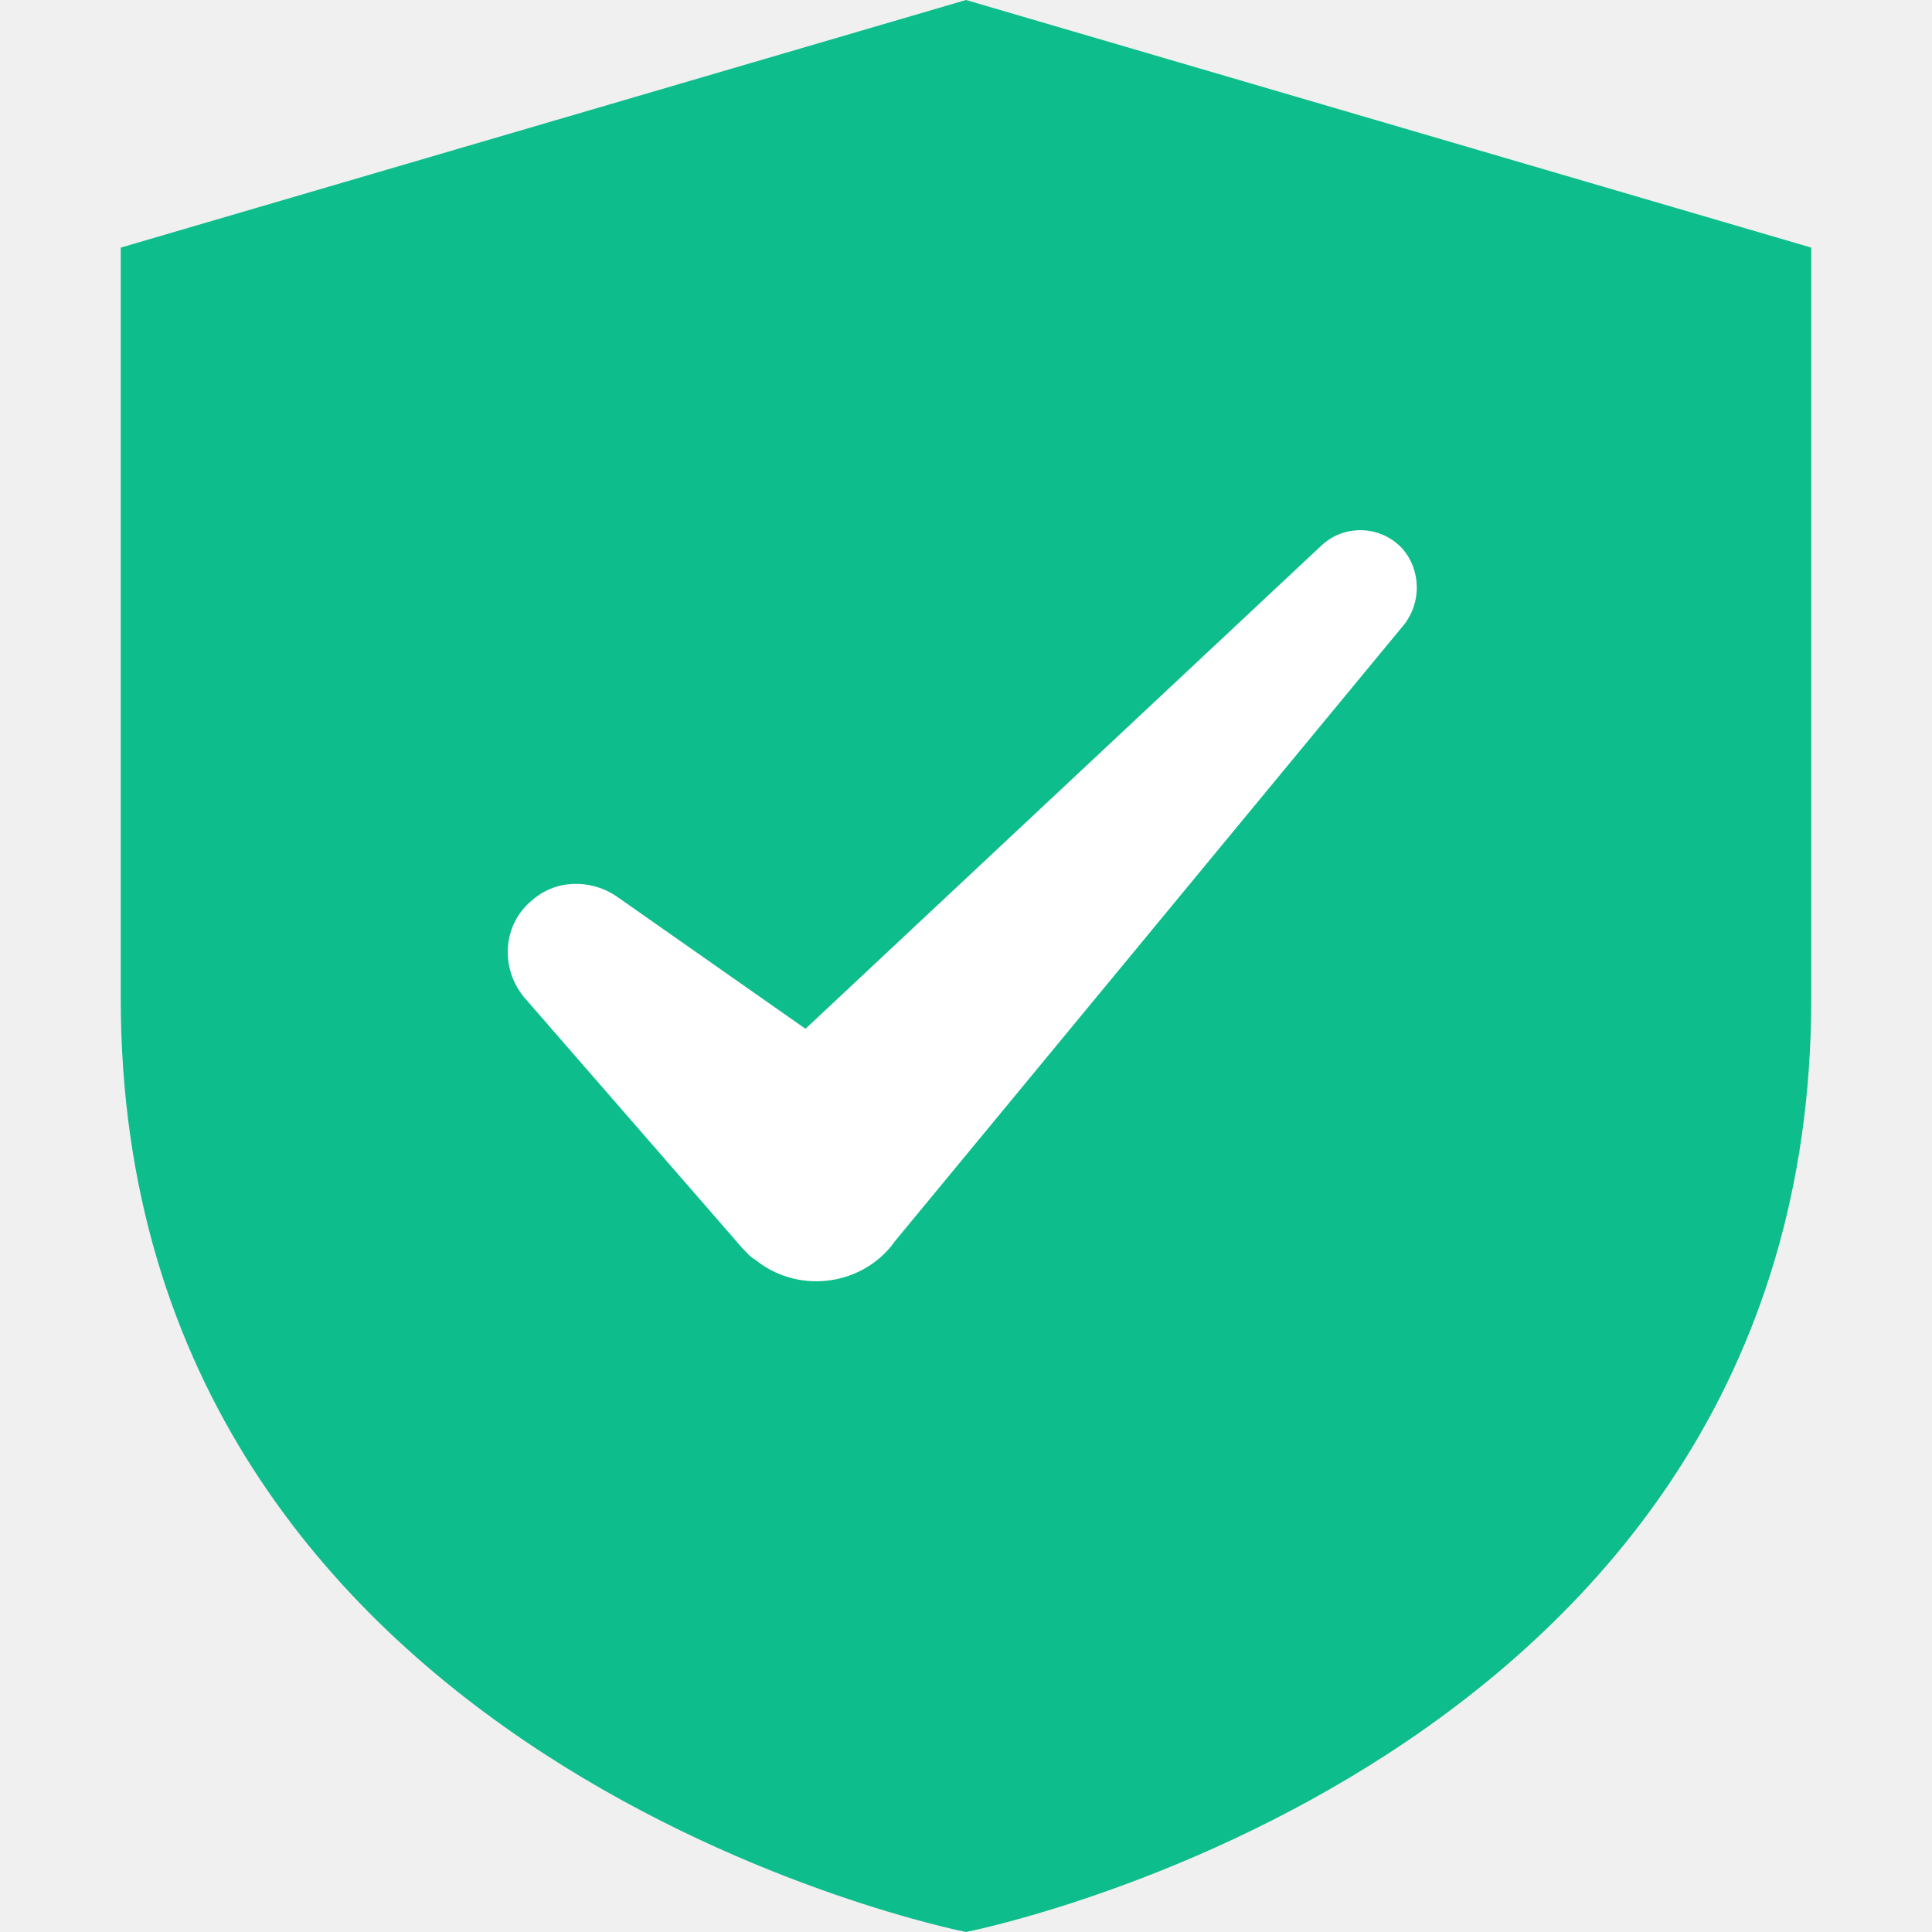
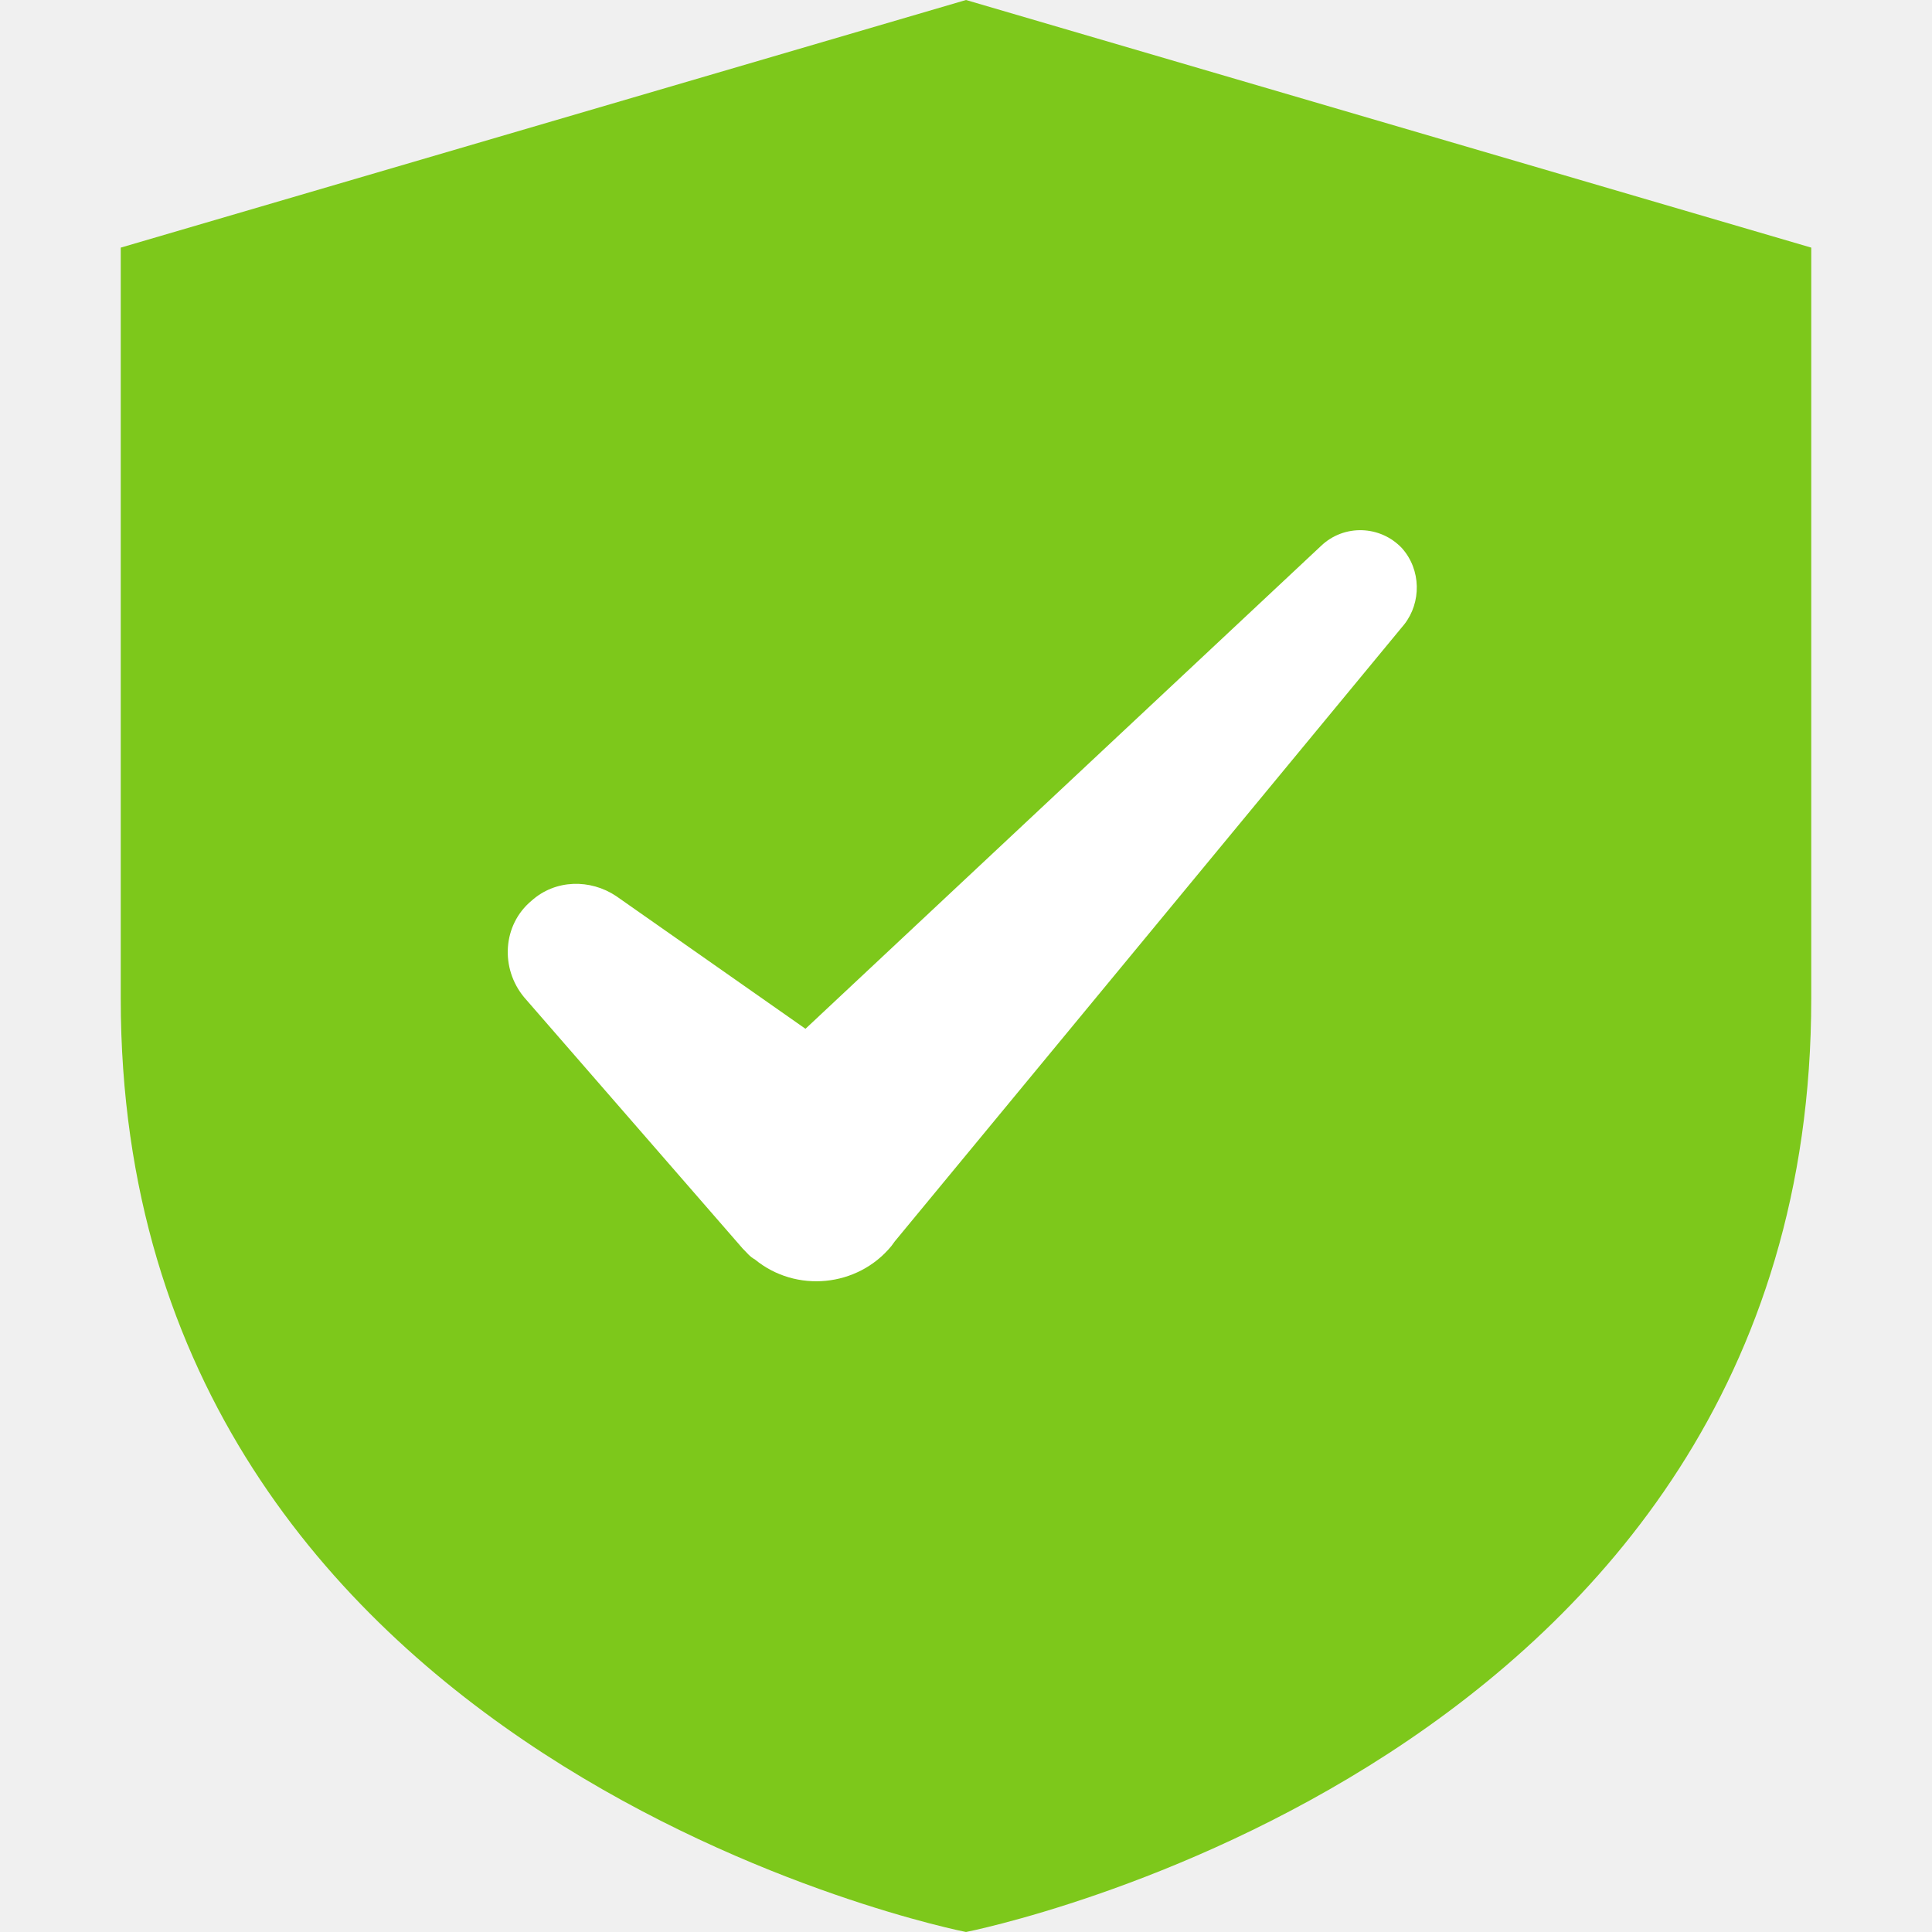
- <svg xmlns="http://www.w3.org/2000/svg" width="12" height="12" viewBox="0 0 12 12" fill="none">
-   <path d="M0.75 6.202V1.538L6 0L11.25 1.538V6.202C11.25 10.973 6 12 6 12C6 12 0.75 10.973 0.75 6.202Z" fill="#0DBD8B" />
-   <path d="M8.708 3.405C8.573 3.262 8.348 3.255 8.206 3.39L5.003 6.39L3.826 5.565C3.668 5.46 3.451 5.46 3.301 5.595C3.121 5.745 3.106 6.015 3.256 6.195L4.613 7.755C4.636 7.777 4.658 7.807 4.688 7.822C4.943 8.032 5.326 7.995 5.536 7.74L5.558 7.71L8.723 3.877C8.828 3.742 8.828 3.54 8.708 3.405Z" fill="white" />
+ <svg xmlns="http://www.w3.org/2000/svg" width="100%" height="100%" viewBox="0 0 12 12" version="1.1" xml:space="preserve" style="fill-rule:evenodd;clip-rule:evenodd;stroke-linejoin:round;stroke-miterlimit:2;">
+   <path d="M0.75,6.203L0.75,1.538L6,0L11.25,1.538L11.25,6.203C11.25,10.973 6,12 6,12C6,12 0.75,10.973 0.75,6.203Z" style="fill:rgb(125,200,27);fill-rule:nonzero;" />
+   <path d="M8.708,3.405C8.573,3.262 8.348,3.255 8.206,3.39L5.003,6.39L3.826,5.565C3.668,5.46 3.451,5.46 3.301,5.595C3.121,5.745 3.106,6.015 3.256,6.195L4.613,7.755C4.636,7.777 4.658,7.807 4.688,7.822C4.943,8.032 5.326,7.995 5.536,7.74L5.558,7.71L8.723,3.877C8.828,3.742 8.828,3.54 8.708,3.405Z" style="fill:white;fill-rule:nonzero;" />
</svg>
